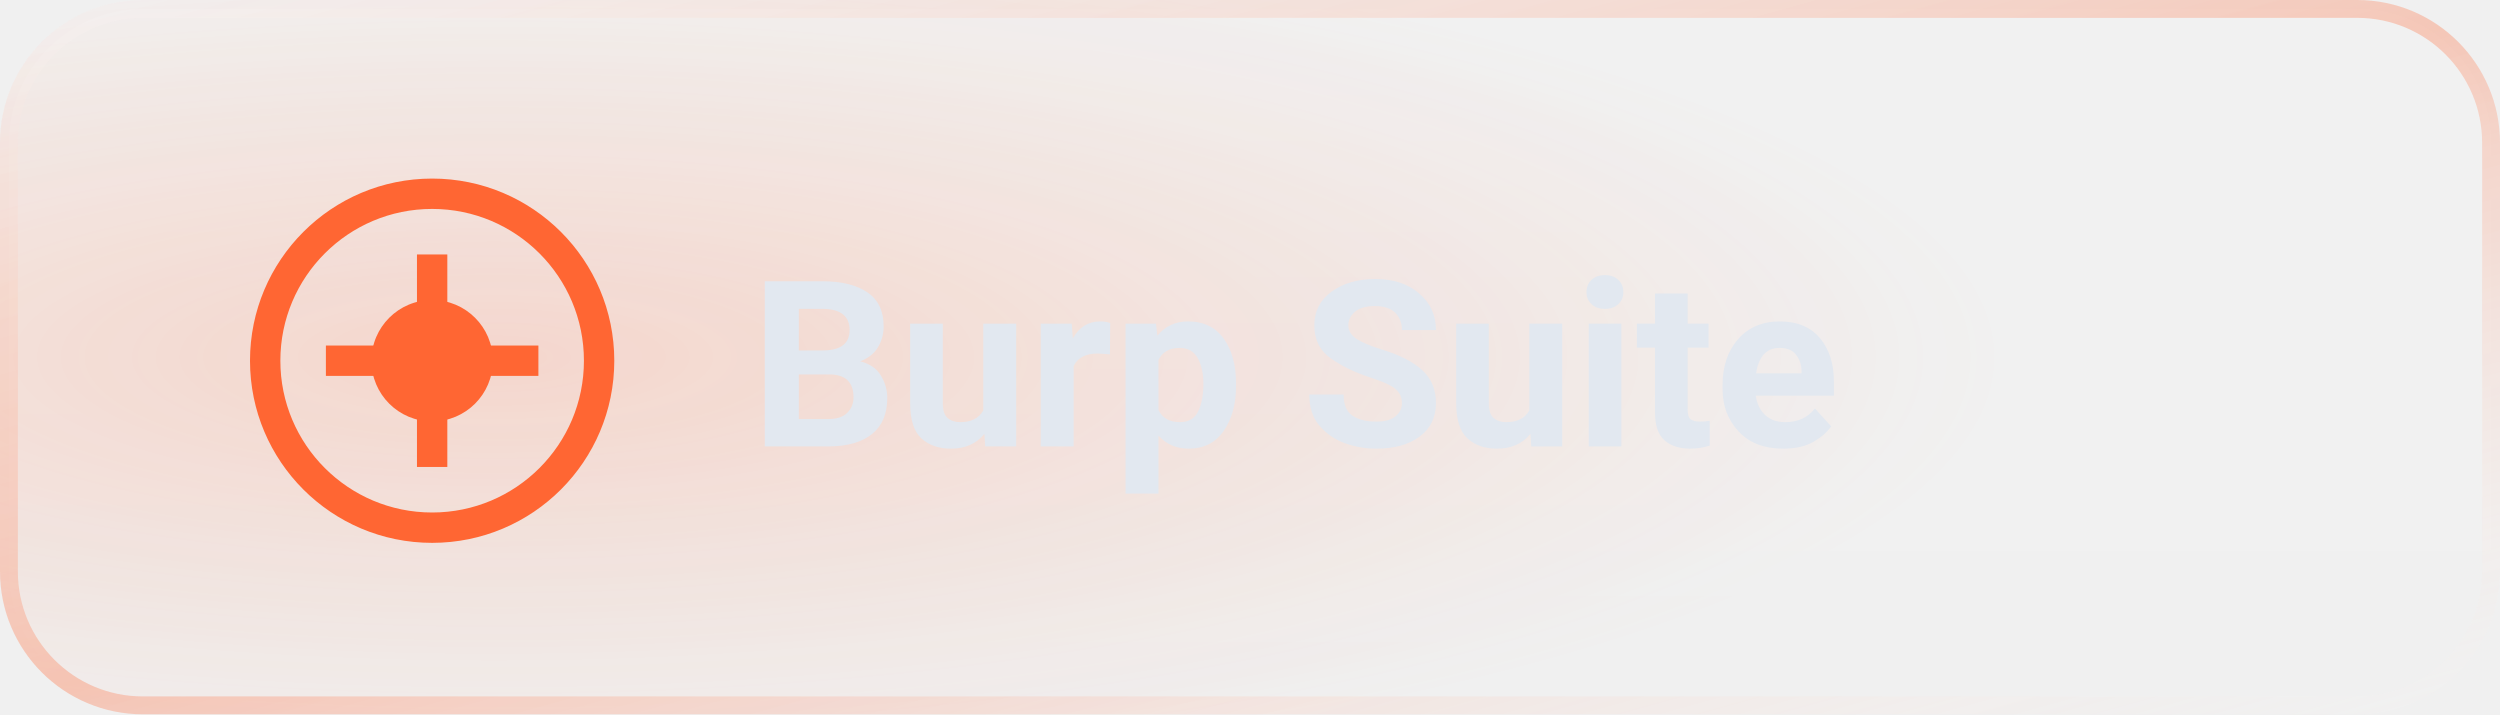
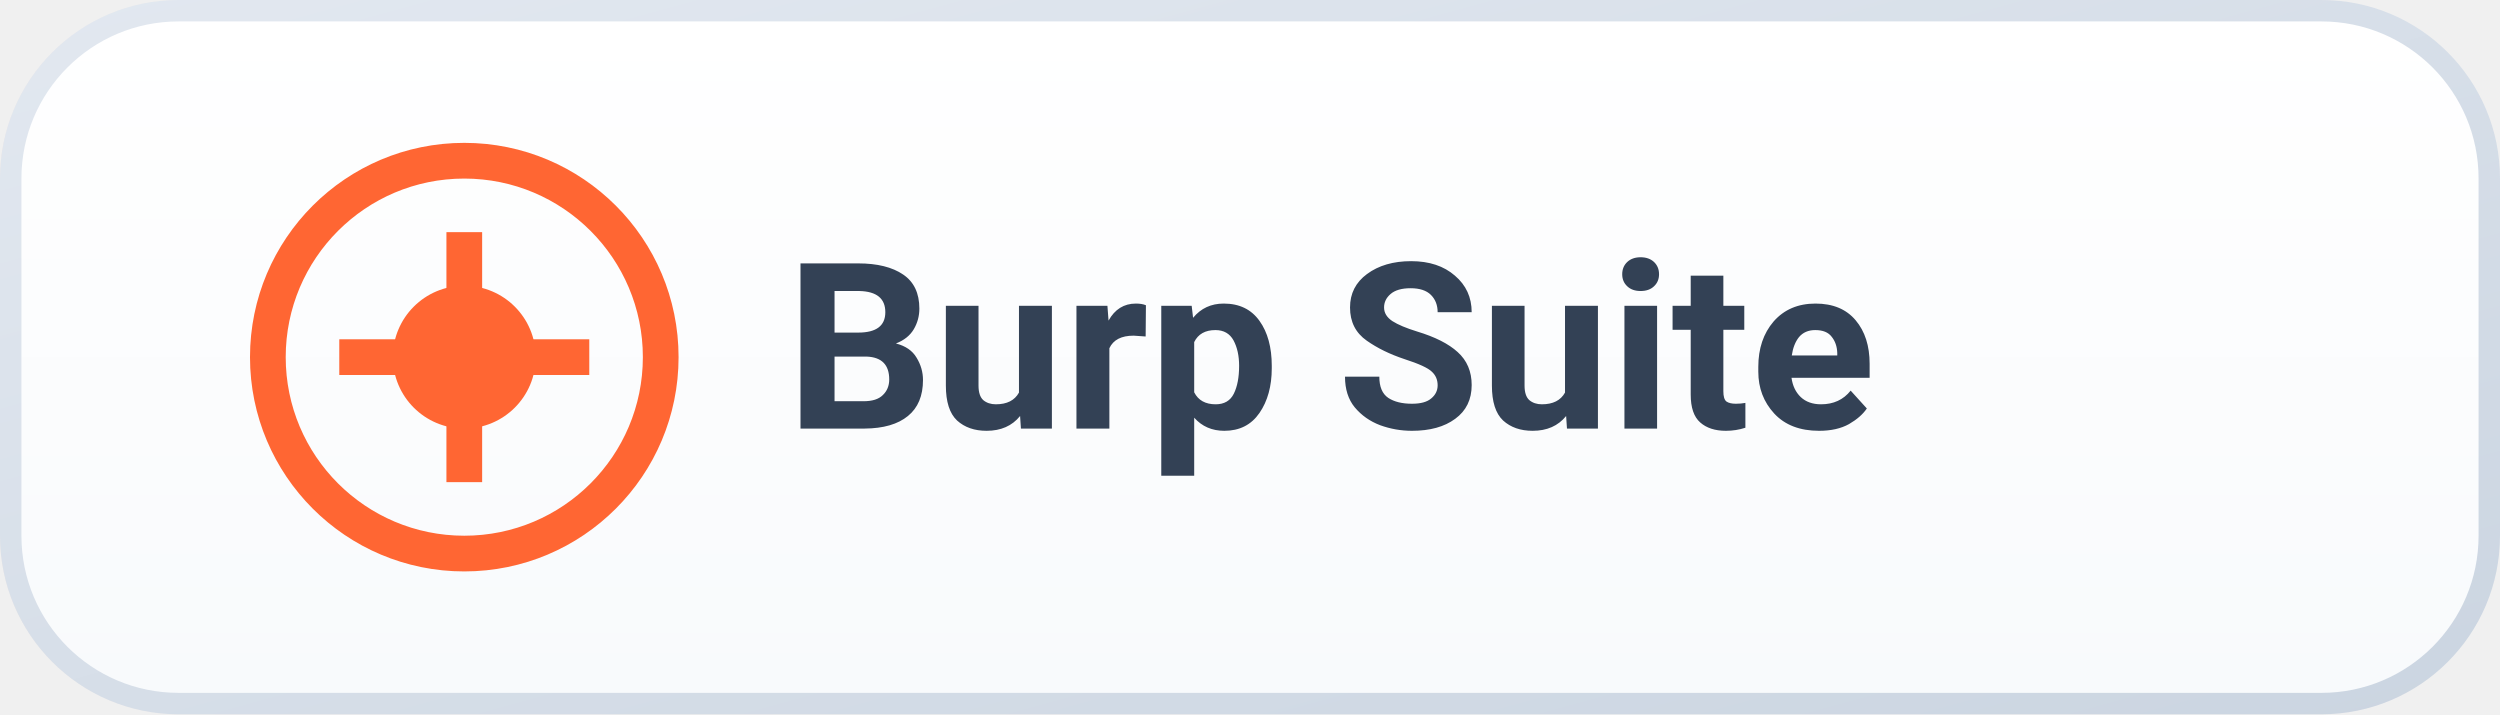
- <svg xmlns="http://www.w3.org/2000/svg" viewBox="0 0 140 40" width="140" height="40">
+ <svg xmlns="http://www.w3.org/2000/svg" viewBox="0 0 140 40" width="140" height="40" role="img" aria-label="Burp Suite Badge">
  <defs>
-     <linearGradient id="badge-burpsuite-glass-grad" x1="0%" y1="0%" x2="0%" y2="100%">
-       <stop offset="0%" stop-color="#FFFFFF" stop-opacity="0.08" />
-       <stop offset="100%" stop-color="#FFFFFF" stop-opacity="0.02" />
+     <linearGradient id="bg-light" x1="0%" y1="0%" x2="0%" y2="100%">
+       <stop offset="0%" stop-color="#FFFFFF" stop-opacity="1" />
+       <stop offset="100%" stop-color="#F8FAFC" stop-opacity="1" />
    </linearGradient>
-     <linearGradient id="badge-burpsuite-border-grad" x1="0%" y1="0%" x2="100%" y2="100%">
-       <stop offset="0%" stop-color="#FFFFFF" stop-opacity="0.15" />
-       <stop offset="50%" stop-color="#FF6633" stop-opacity="0.3" />
-       <stop offset="100%" stop-color="#FFFFFF" stop-opacity="0.05" />
+     <linearGradient id="border-light" x1="0%" y1="0%" x2="100%" y2="100%">
+       <stop offset="0%" stop-color="#E2E8F0" />
+       <stop offset="100%" stop-color="#CBD5E1" />
    </linearGradient>
-     <radialGradient id="badge-burpsuite-glow-grad" cx="20%" cy="50%" r="60%">
-       <stop offset="0%" stop-color="#FF6633" stop-opacity="0.25" />
+     <linearGradient id="bg-dark" x1="0%" y1="0%" x2="0%" y2="100%">
+       <stop offset="0%" stop-color="#1E293B" stop-opacity="0.6" />
+       <stop offset="100%" stop-color="#0F172A" stop-opacity="0.3" />
+     </linearGradient>
+     <linearGradient id="border-dark" x1="0%" y1="0%" x2="100%" y2="100%">
+       <stop offset="0%" stop-color="#334155" stop-opacity="0.8" />
+       <stop offset="100%" stop-color="#1E293B" stop-opacity="0.4" />
+     </linearGradient>
+     <radialGradient id="glow" cx="20%" cy="50%" r="60%">
+       <stop offset="0%" stop-color="#FF6633" stop-opacity="0.15" />
      <stop offset="100%" stop-color="#FF6633" stop-opacity="0" />
    </radialGradient>
  </defs>
  <style>
    .badge-bg {
+       fill: url(#bg-light);
+       stroke: url(#border-light);
      transition: all 0.3s cubic-bezier(0.4, 0, 0.2, 1);
    }
-     .badge-bg:hover {
-       fill: rgba(255, 255, 255, 0.06);
-       stroke: #FF6633;
-       filter: drop-shadow(0 0 6px #FF663350);
-     }
    .badge-text {
-       font-family: -apple-system, BlinkMacSystemFont, "Segoe UI", Roboto, sans-serif;
+       font-family: 'Geist', 'Space Grotesk', -apple-system, BlinkMacSystemFont, "Segoe UI", Roboto, sans-serif;
      font-size: 13px;
      font-weight: 600;
-       fill: #E2E8F0;
+       fill: #334155;
      transition: fill 0.3s;
    }
-     .badge-bg:hover + text {
-       fill: #FFFFFF;
+     
+     @media (prefers-color-scheme: dark) {
+       .badge-bg {
+         fill: url(#bg-dark);
+         stroke: url(#border-dark);
+       }
+       .badge-text {
+         fill: #F1F5F9;
+       }
+     }
+ 
+     /* Soft hover transitions */
+     .badge-bg:hover {
+       stroke: #FF6633;
+       fill-opacity: 0.9;
    }
  </style>
-   <rect x="0" y="0" width="140" height="40" rx="8" fill="url(#badge-burpsuite-glow-grad)" opacity="0.8" pointer-events="none" />
-   <rect class="badge-bg" x="0.5" y="0.5" width="139" height="39" rx="7.5" fill="url(#badge-burpsuite-glass-grad)" stroke="url(#badge-burpsuite-border-grad)" stroke-width="1" />
-   <g transform="translate(14, 10) scale(0.85)">
+   <rect x="0" y="0" width="140" height="40" rx="10" fill="url(#glow)" pointer-events="none" />
+   <rect class="badge-bg" x="0.6" y="0.6" width="138.8" height="38.8" rx="9.4" stroke-width="1.2" />
+   <g transform="translate(14, 8) scale(1)">
    <circle cx="12" cy="12" r="11" fill="none" stroke="#FF6633" stroke-width="2" />
    <path d="M12 5v14M5 12h14" stroke="#FF6633" stroke-width="2" />
    <circle cx="12" cy="12" r="4" fill="#FF6633" />
  </g>
-   <text class="badge-text" x="42" y="25">Burp Suite</text>
+   <text class="badge-text" x="44" y="24">Burp Suite</text>
</svg>
